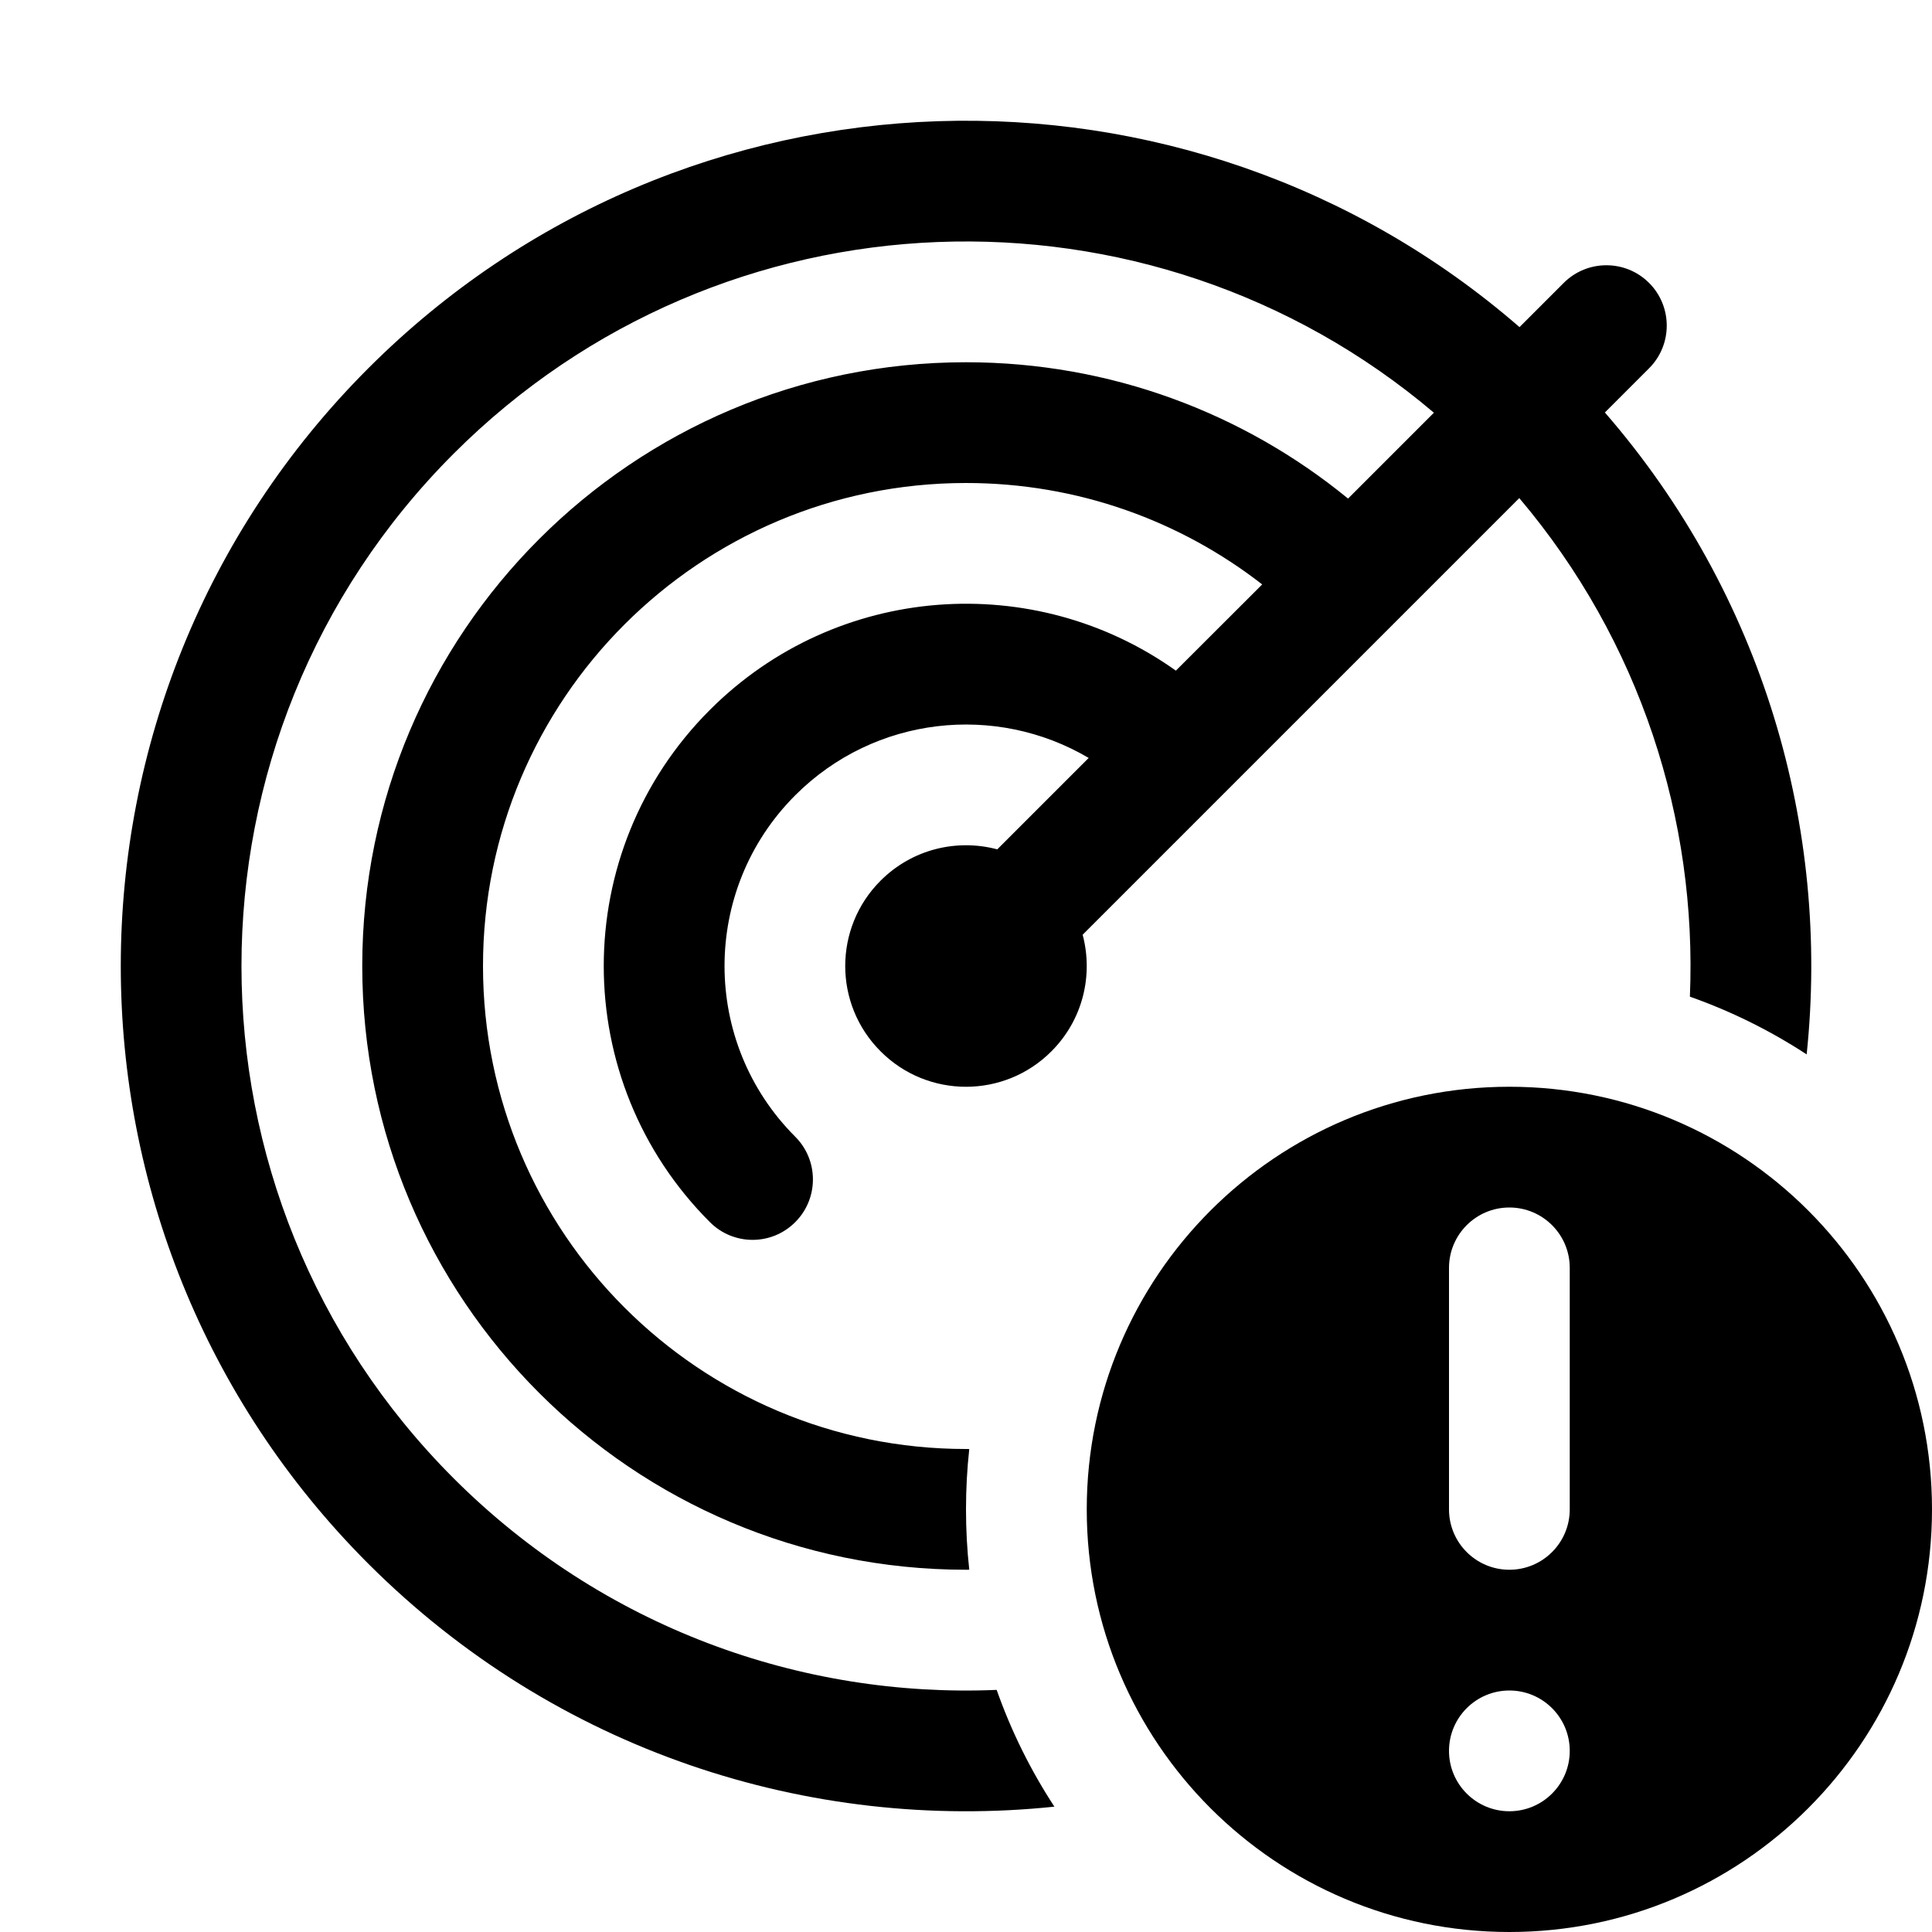
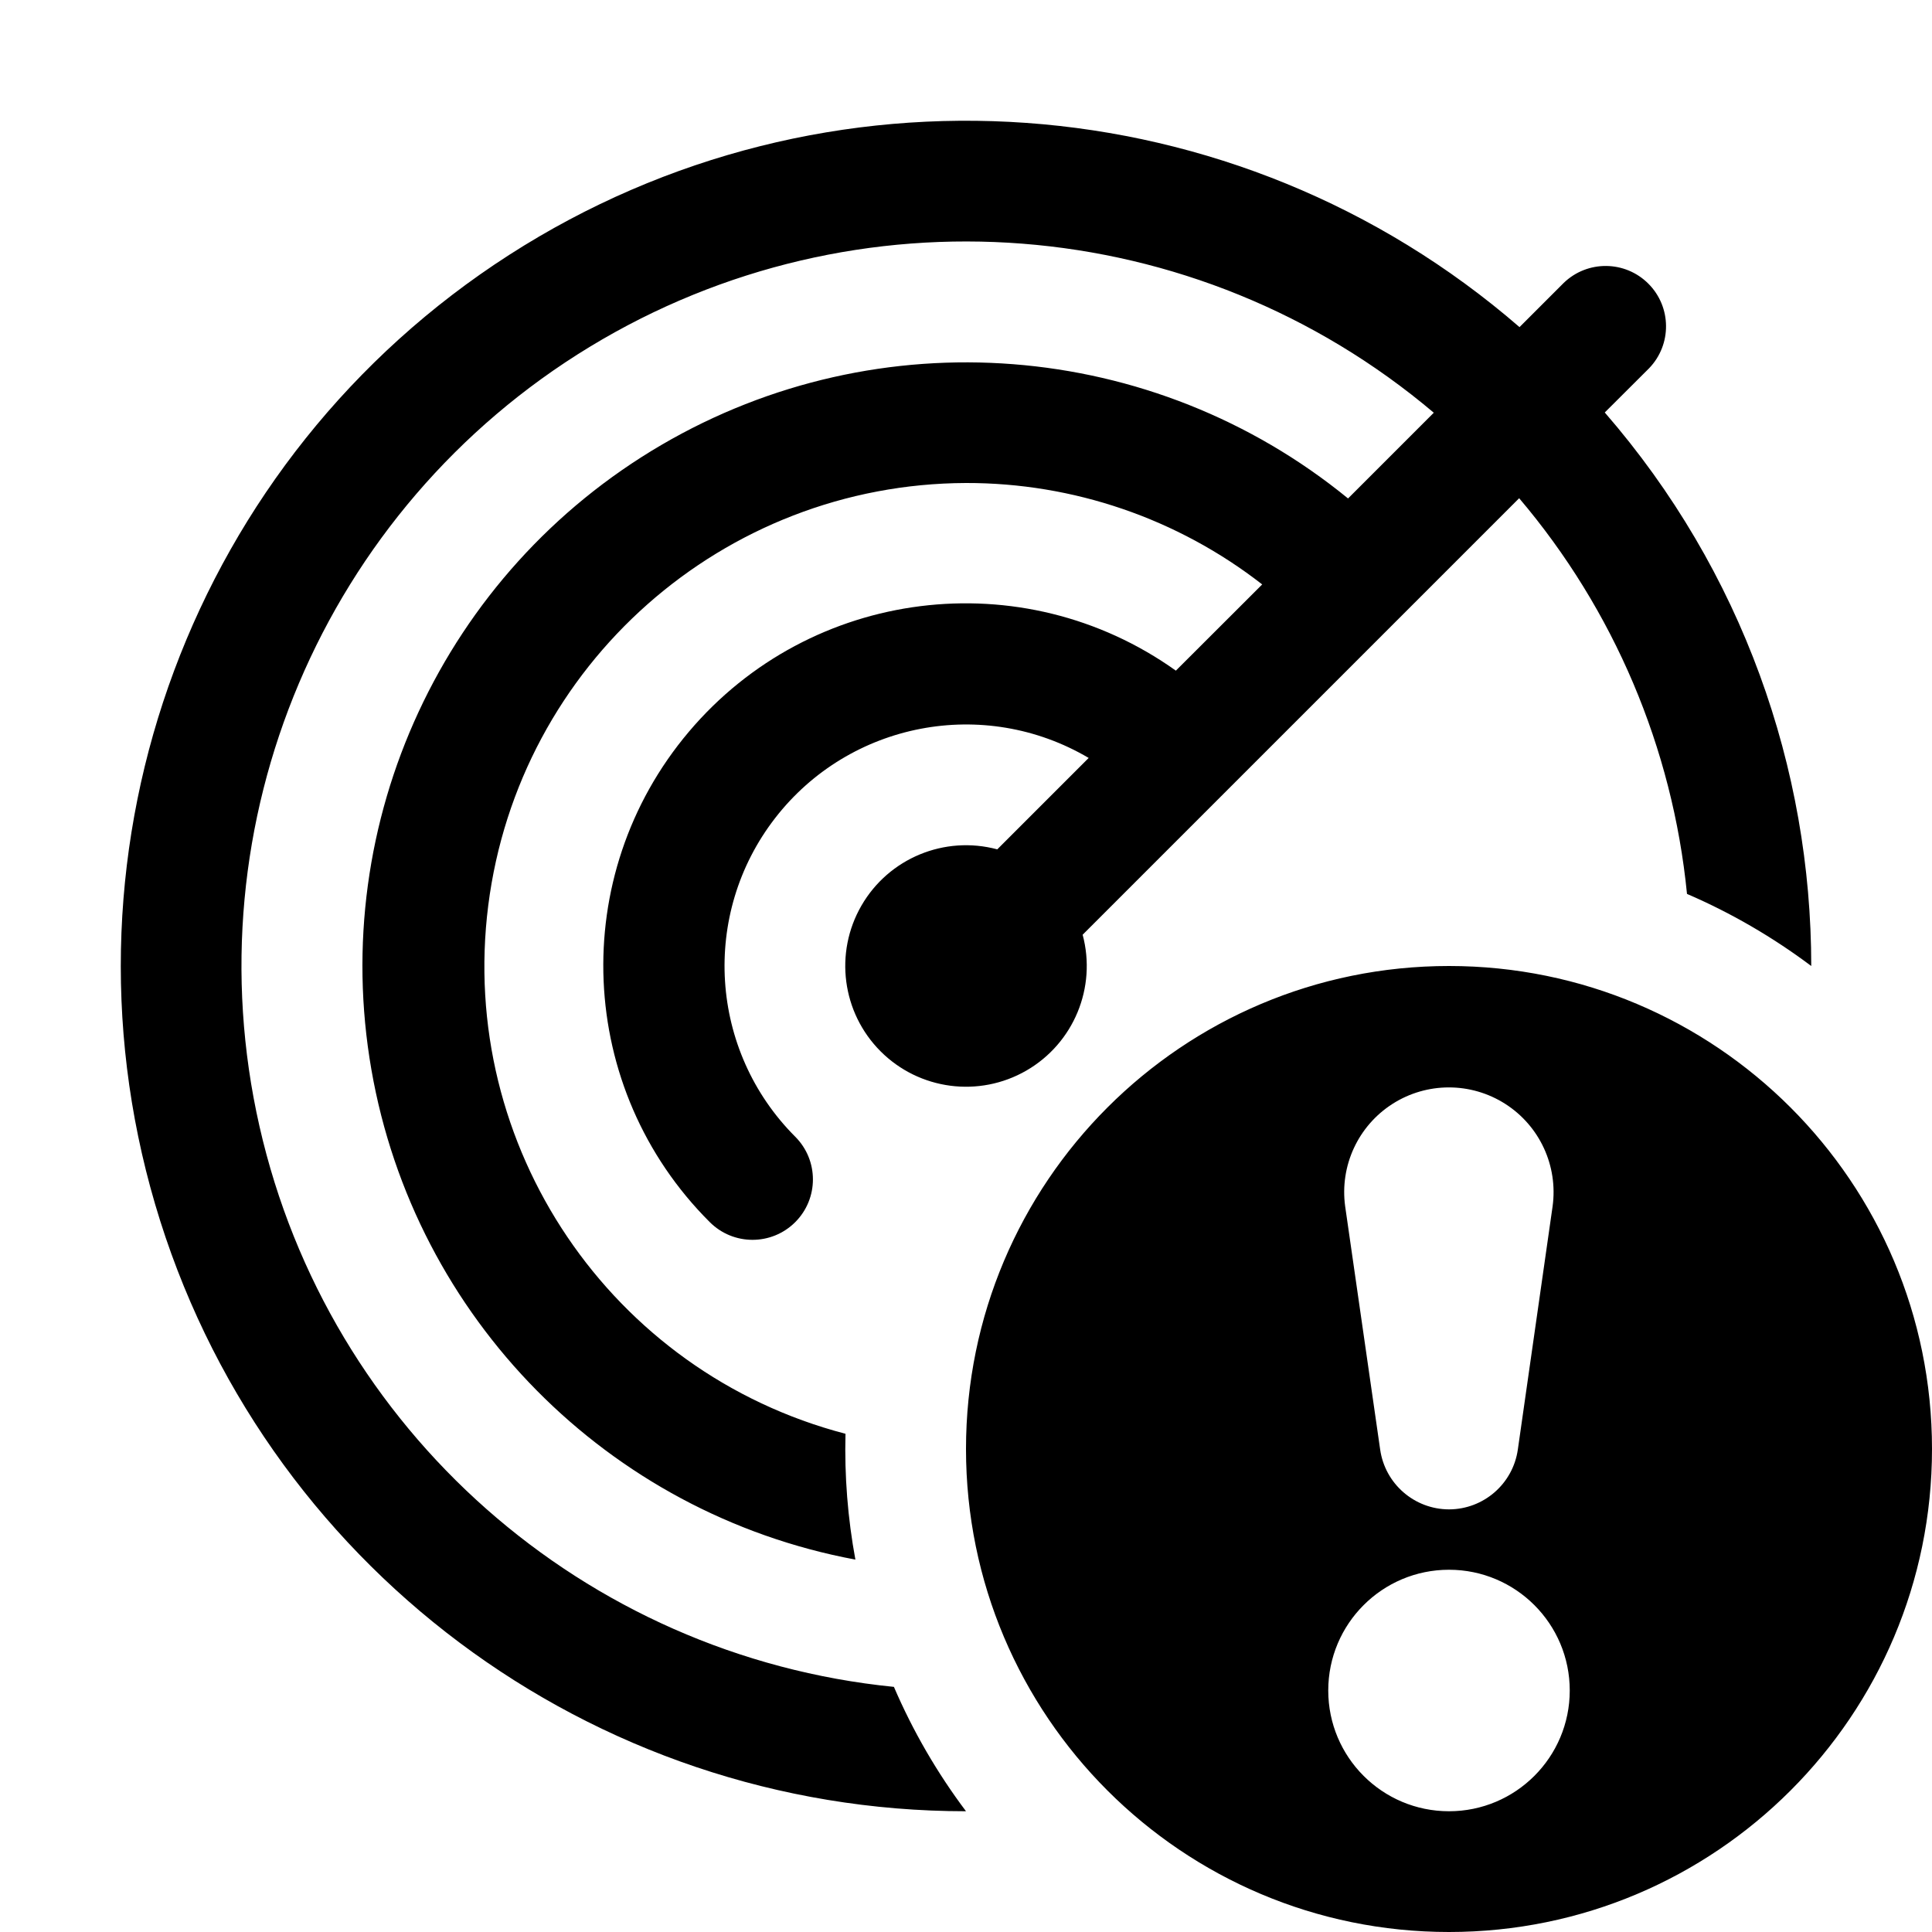
<svg xmlns="http://www.w3.org/2000/svg" width="16" height="16" viewBox="0 0 16 16">
-   <path d="M13.657 3.05C13.852 2.855 13.852 2.538 13.657 2.343C13.462 2.148 13.145 2.148 12.95 2.343L12.584 2.709C9.834 0.322 5.665 0.435 3.05 3.05C0.317 5.784 0.317 10.216 3.05 12.95C4.604 14.503 6.705 15.174 8.732 14.962C8.536 14.662 8.375 14.338 8.254 13.995C6.635 14.063 4.994 13.479 3.757 12.243C1.414 9.899 1.414 6.101 3.757 3.757C5.981 1.533 9.517 1.42 11.875 3.418L11.164 4.129C10.303 3.424 9.2 3 8 3C5.239 3 3 5.239 3 8C3 10.761 5.239 13 8 13C8.009 13 8.018 13 8.027 12.999C8.009 12.835 8 12.669 8 12.5C8 12.331 8.009 12.165 8.027 12.001C8.018 12 8.009 12 8 12C5.791 12 4 10.209 4 8C4 5.791 5.791 4 8 4C8.925 4 9.775 4.313 10.453 4.84L9.738 5.554C8.567 4.719 6.93 4.828 5.879 5.879C4.707 7.05 4.707 8.95 5.879 10.121C6.074 10.317 6.391 10.317 6.586 10.121C6.781 9.926 6.781 9.609 6.586 9.414C5.805 8.633 5.805 7.367 6.586 6.586C7.245 5.927 8.249 5.824 9.016 6.277L8.259 7.034C7.925 6.945 7.555 7.031 7.293 7.293C6.902 7.683 6.902 8.317 7.293 8.707C7.683 9.098 8.317 9.098 8.707 8.707C8.969 8.445 9.055 8.075 8.966 7.741L12.582 4.125C13.585 5.31 14.056 6.791 13.995 8.254C14.338 8.375 14.662 8.536 14.962 8.732C15.158 6.861 14.601 4.925 13.291 3.416L13.657 3.05Z" />
-   <path fill-rule="evenodd" d="M16 12.5C16 14.433 14.433 16 12.5 16C10.567 16 9 14.433 9 12.5C9 10.567 10.567 9 12.5 9C14.433 9 16 10.567 16 12.5ZM13 10.5C13 10.224 12.776 10 12.5 10C12.224 10 12 10.224 12 10.5V12.5C12 12.776 12.224 13 12.5 13C12.776 13 13 12.776 13 12.5V10.5ZM12.5 15C12.776 15 13 14.776 13 14.5C13 14.224 12.776 14 12.5 14C12.224 14 12 14.224 12 14.5C12 14.776 12.224 15 12.5 15Z" />
+   <path fill-rule="evenodd" d="M13.657 3.05a.5.5 0 00-.707-.707l-.366.366A7 7 0 108 15a4.994 4.994 0 01-.597-1.03 6 6 0 114.471-10.552l-.71.71a5 5 0 10-4.08 8.788 5.027 5.027 0 01-.082-1.042A4.002 4.002 0 018 4a3.98 3.98 0 012.453.84l-.715.714a3 3 0 00-3.86 4.567.5.5 0 10.708-.707 2 2 0 012.43-3.137l-.757.757a1 1 0 10.707.707l1.155-1.155 2.46-2.46a5.972 5.972 0 011.39 3.277c.367.158.713.36 1.029.597 0-1.636-.57-3.271-1.71-4.584l.367-.366zM16 12a4 4 0 11-8 0 4 4 0 018 0zm-4 .5a.577.577 0 01-.57-.495l-.29-2.015a.867.867 0 111.718 0l-.288 2.015a.577.577 0 01-.57.495zm0 2.5a1 1 0 100-2 1 1 0 000 2z" />
</svg>
